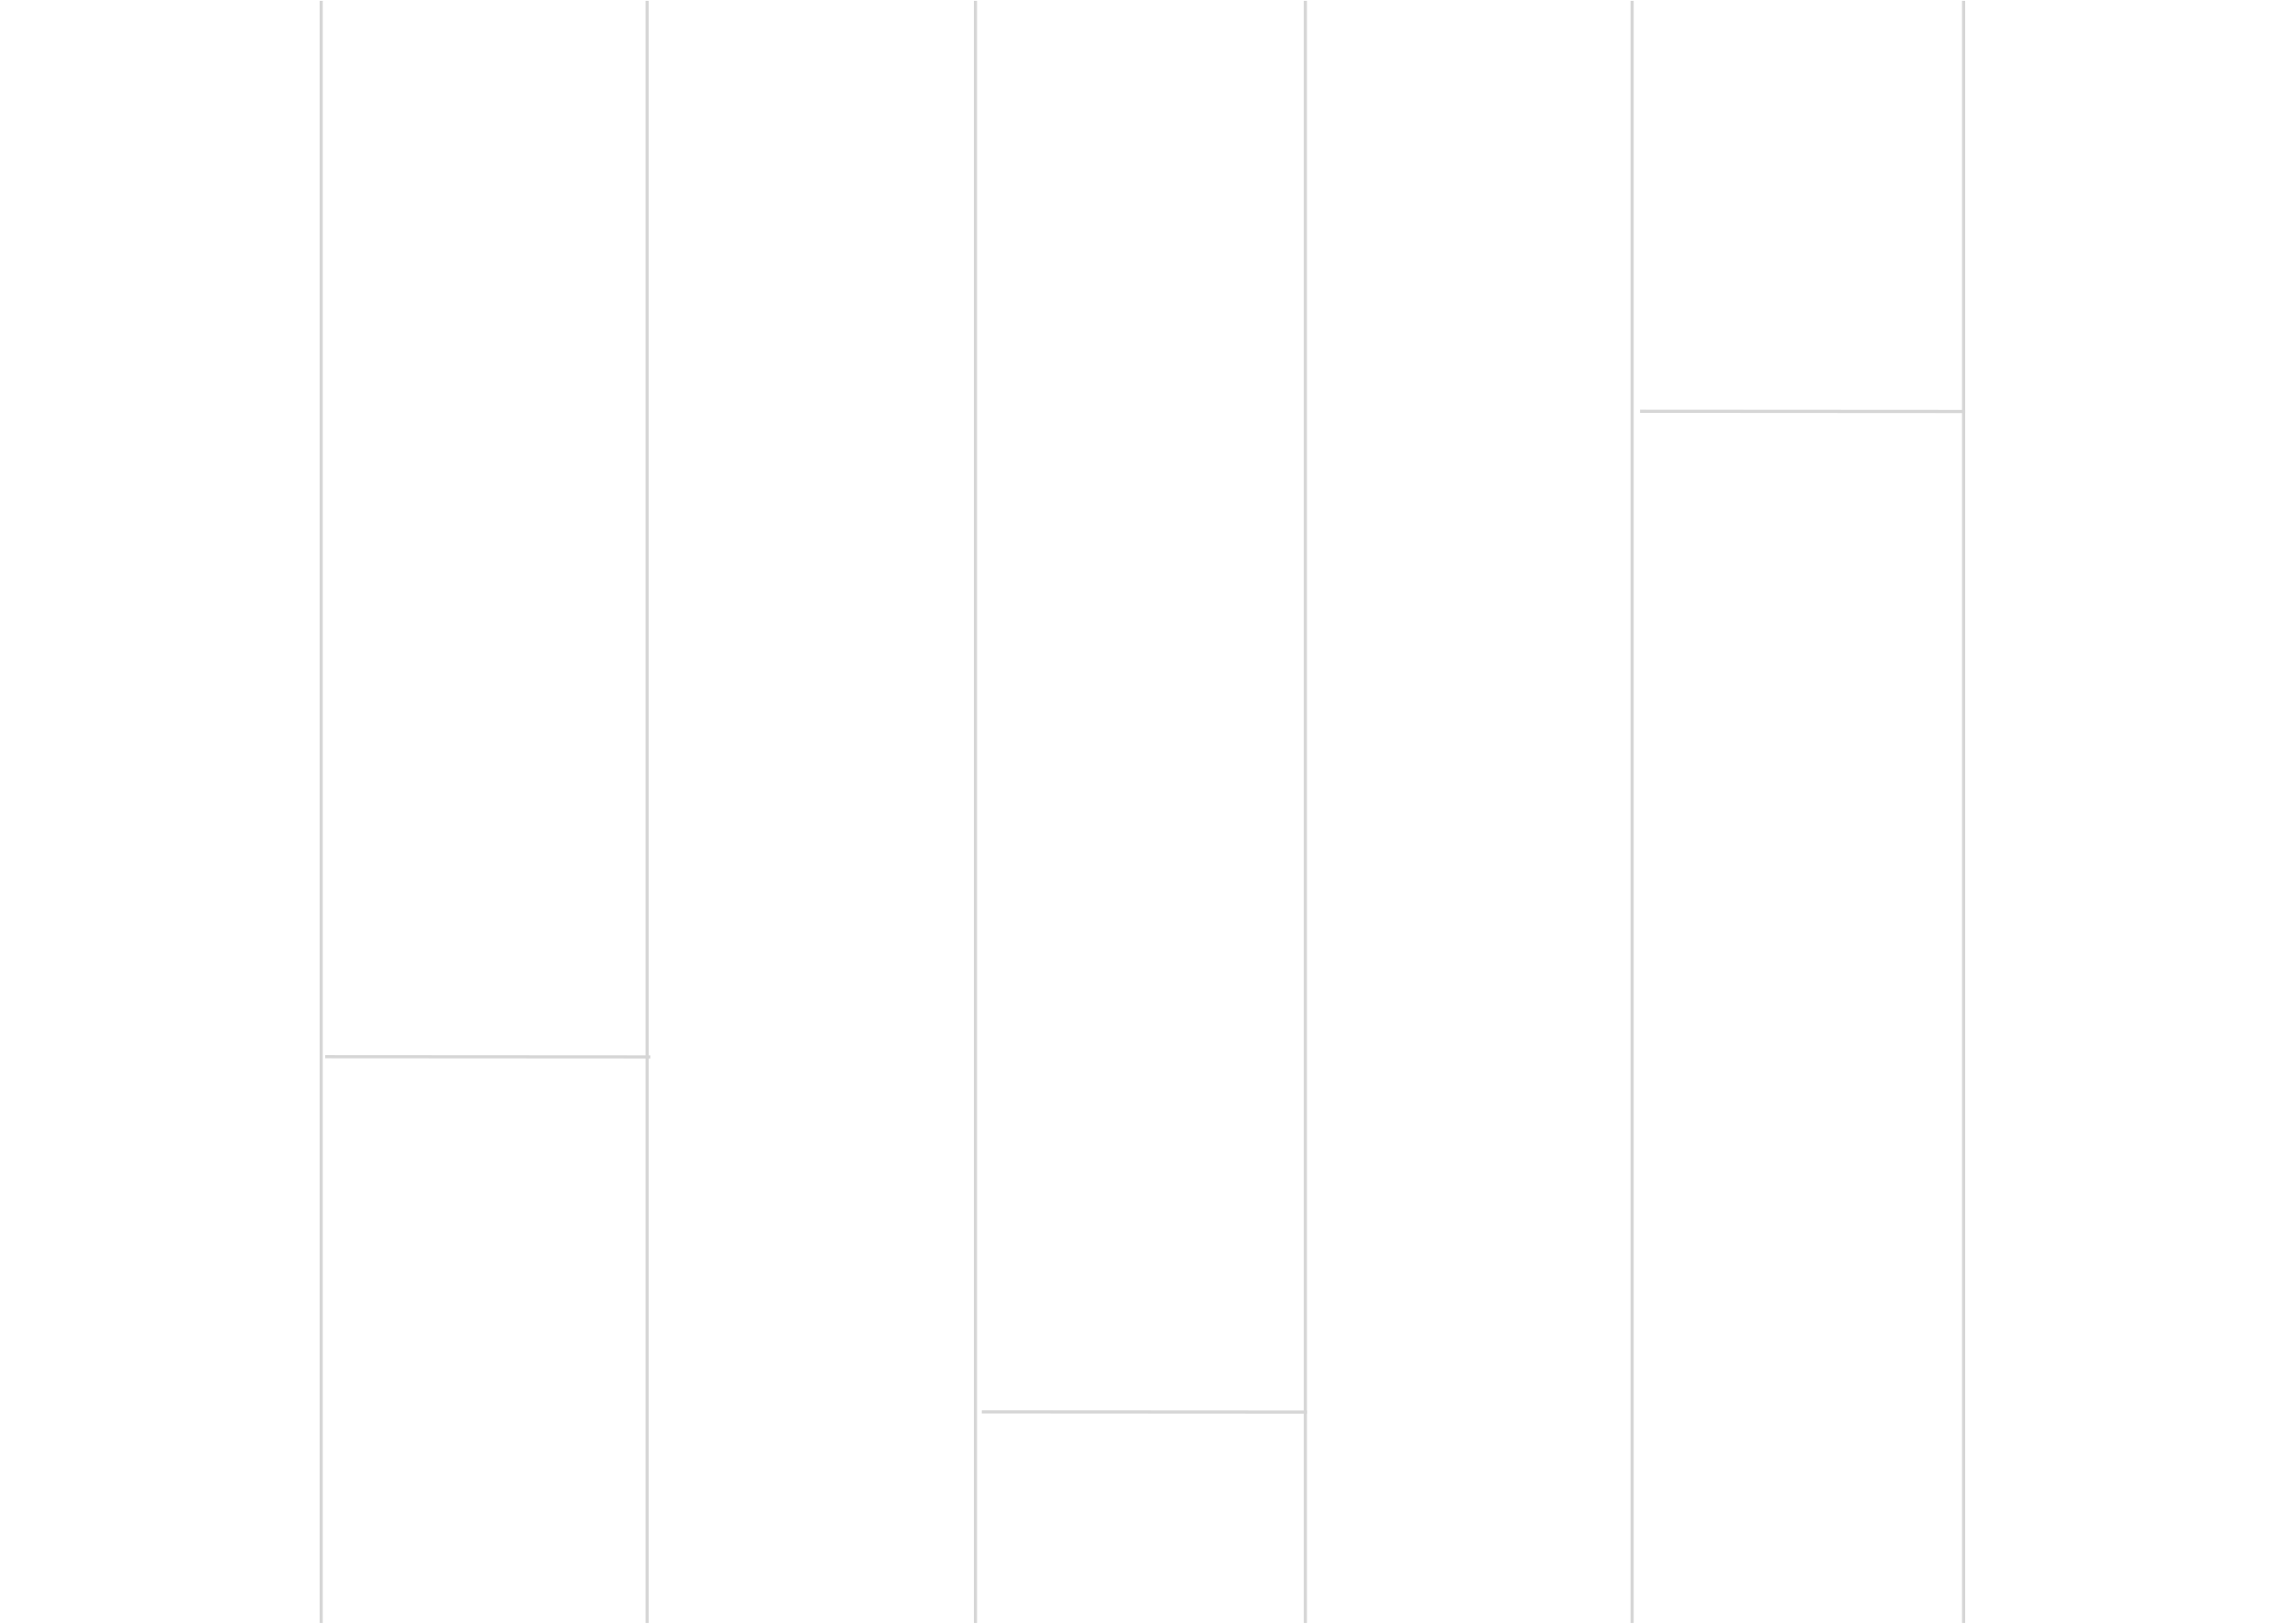
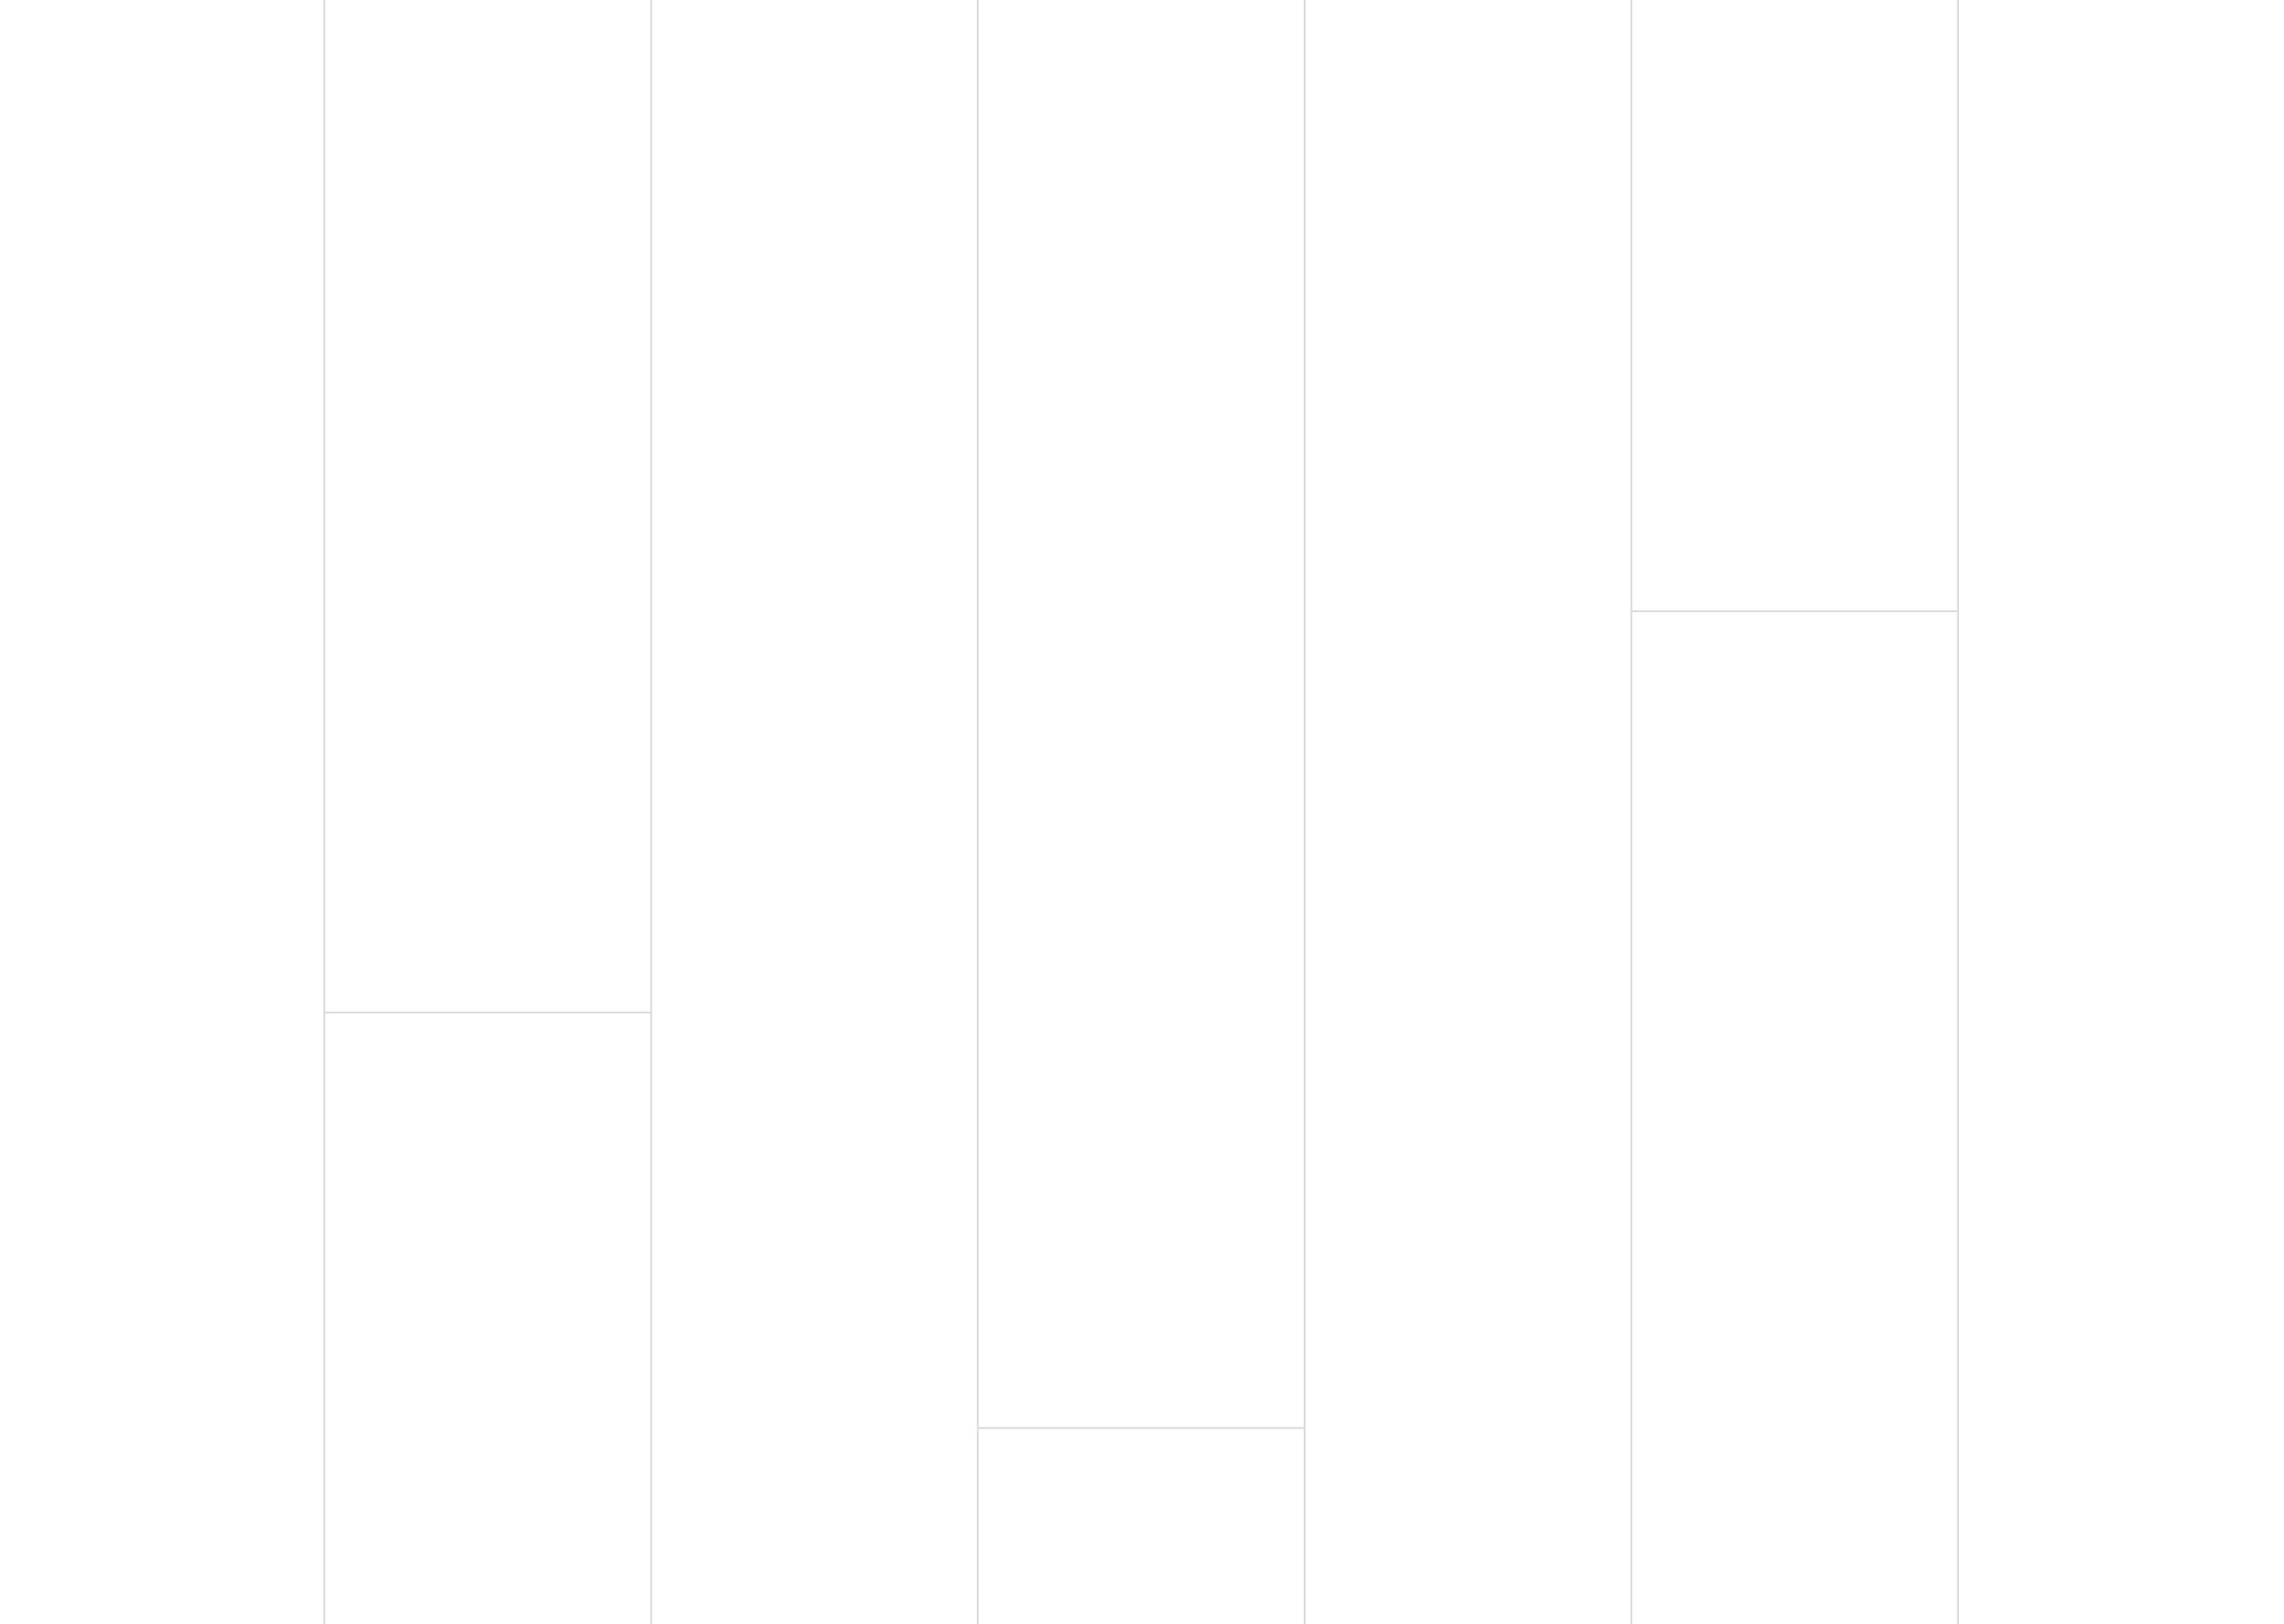
<svg xmlns="http://www.w3.org/2000/svg" width="1440px" height="1024px" viewBox="0 0 1440 1024" version="1.1">
-   <g id="Desktop-HD" stroke="none" stroke-width="1" fill="none" fill-rule="evenodd">
-     <g id="Group-2" transform="translate(202, 0)" stroke="#D6D6D6" stroke-width="2">
-       <line x1="208" y1="666.5" x2="3" y2="666.372" id="Path-4" />
-       <line x1="622" y1="890.5" x2="417" y2="890.372" id="Path-4" />
-       <line x1="0.5" y1="1023.5" x2="0.5" y2="0.5" id="Path-4" />
-       <line x1="206" y1="1023.5" x2="206" y2="0.5" id="Path-4" />
-       <line x1="413" y1="1023.5" x2="413" y2="0.5" id="Path-4" />
-       <line x1="621" y1="1023.5" x2="621" y2="0.5" id="Path-4" />
-       <line x1="827" y1="1023.5" x2="827" y2="0.5" id="Path-4" />
-       <line x1="1037" y1="259.5" x2="832" y2="259.372" id="Path-4" />
-       <line x1="1036" y1="1023.5" x2="1036" y2="0.5" id="Path-4" />
+   <g id="Grid_Desktop-HD" stroke="none" stroke-width="1" fill="none" fill-rule="evenodd">
+     <g id="Gitter" transform="translate(-1, 0)" stroke="#D6D6D6">
+       <line x1="411.5" y1="1025.5" x2="411.5" y2="-0.5" id="Path-4" transform="translate(411.5, 512.5) rotate(180) translate(-411.5, -512.5) " />
+       <line x1="617.5" y1="1025.5" x2="617.5" y2="-0.5" id="Path-4" transform="translate(617.5, 512.5) rotate(180) translate(-617.5, -512.5) " />
+       <line x1="823.5" y1="1025.5" x2="823.5" y2="-0.5" id="Path-4" transform="translate(823.5, 512.5) rotate(180) translate(-823.5, -512.5) " />
+       <line x1="1029.5" y1="1025.5" x2="1029.5" y2="-0.5" id="Path-4" transform="translate(1029.5, 512.5) rotate(180) translate(-1029.5, -512.5) " />
+       <line x1="1235.5" y1="1025.5" x2="1235.5" y2="-0.5" id="Path-4" transform="translate(1235.5, 512.5) rotate(180) translate(-1235.5, -512.5) " />
+       <line x1="205.5" y1="1025.5" x2="205.5" y2="-0.5" id="Path-4" transform="translate(205.5, 512.5) rotate(180) translate(-205.5, -512.5) " />
+       <line x1="1441.5" y1="1025.5" x2="1441.5" y2="-0.5" id="Path-4" transform="translate(1441.5, 512.5) rotate(180) translate(-1441.5, -512.5) " />
+       <line x1="1235.5" y1="385.5" x2="1029.5" y2="385.5" id="Path-4" transform="translate(1132.5, 385.5) rotate(-180) translate(-1132.5, -385.5) " />
+       <line x1="0.5" y1="1025.5" x2="0.5" y2="-0.5" id="Path-4" transform="translate(0.5, 512.5) rotate(180) translate(-0.5, -512.5) " />
+       <line x1="411.5" y1="638.5" x2="205.5" y2="638.5" id="Path-4" transform="translate(308.5, 638.5) rotate(180) translate(-308.5, -638.5) " />
+       <line x1="823.5" y1="900.5" x2="617.5" y2="900.5" id="Path-4" transform="translate(720.5, 900.5) rotate(-180) translate(-720.5, -900.5) " />
    </g>
  </g>
</svg>
